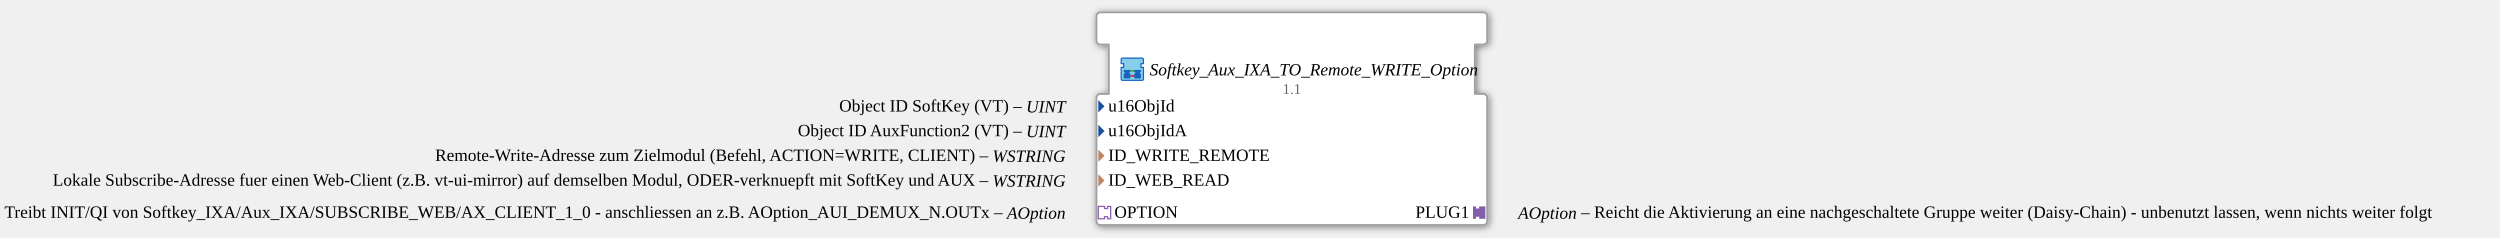
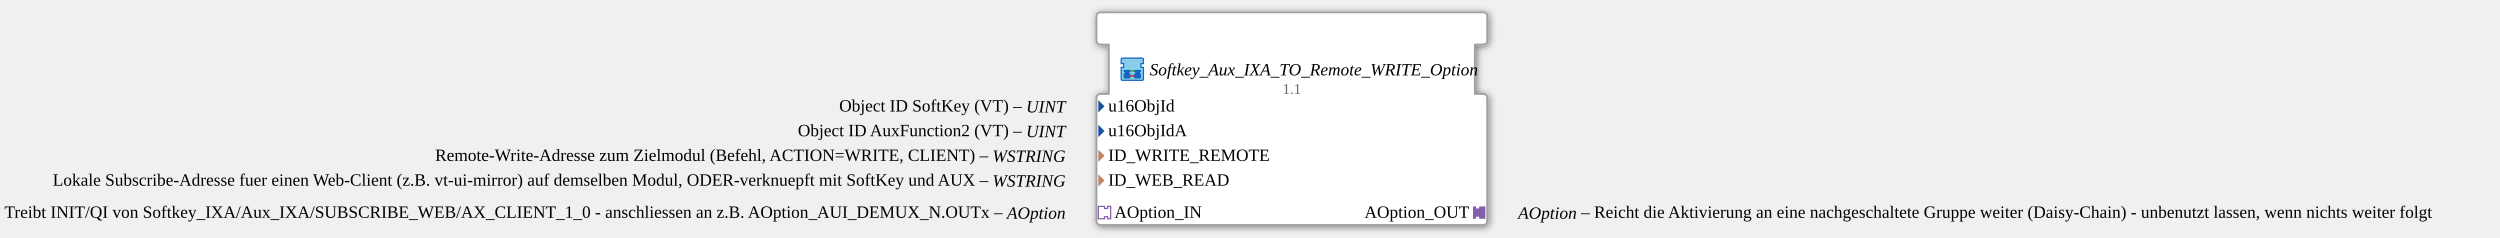
<svg xmlns="http://www.w3.org/2000/svg" viewBox="0 0 2022.562 192.0" width="2022.562" height="192.0">
  <style>
    @font-face {
      font-family: "TGL";
      src: local("TGL 0-17_std"), local("TGL 0-17"), local("TGL 0-17 alt"), url("../../../../_static/fonts/TGL-0-17_std.ttf") format("truetype");
      font-style: normal;
      font-weight: normal;
    }
    @font-face {
      font-family: "TGL";
      src: local("TGL 0-16_std"), local("TGL 0-16"), url("../../../../_static/fonts/TGL-0-16_std.ttf") format("truetype");
      font-style: italic;
      font-weight: normal;
    }
  </style>
  <defs>
    <filter id="dropShadow" x="-20%" y="-20%" width="140%" height="140%">
      <feGaussianBlur in="SourceAlpha" stdDeviation="3" result="blur" />
      <feOffset in="blur" dx="1" dy="1" result="offsetBlur" />
      <feFlood flood-color="#000000" flood-opacity="0.5" result="shadowColor" />
      <feComposite in="shadowColor" in2="offsetBlur" operator="in" result="shadow" />
      <feMerge>
        <feMergeNode in="shadow" />
        <feMergeNode in="SourceGraphic" />
      </feMerge>
    </filter>
  </defs>
  <g transform="translate(887.0625, 10)">
    <path d="M 3 0             L 313.125 0             A 3 3 0 0 1 316.125 3             L 316.125 23.0             A 3 3 0 0 1 313.125 26.0             L 306.125 26.0             L 306.125 66.0             L 313.125 66.0             A 3 3 0 0 1 316.125 69.0             L 316.125 169.0             A 3 3 0 0 1 313.125 172.0             L 3 172.0             A 3 3 0 0 1 0 169.0             L 0 69.0             A 3 3 0 0 1 3 66.0             L 10 66.0             L 10 26.0             L 3 26.0             A 3 3 0 0 1 0 23.0             L 0 3             A 3 3 0 0 1 3 0             Z" fill="#FFFFFF" stroke="#A0A0A0" stroke-width="1.5" stroke-linejoin="round" filter="url(#dropShadow)" />
    <path d="M 21.0 37.0             L 37.0 37.0             A 1 1 0 0 1 38.0 38.0             L 38.0 41.5             L 36.0 41.5             L 36.0 44.5             L 38.0 44.5             L 38.0 54.0             A 1 1 0 0 1 37.0 55.0             L 21.0 55.0             A 1 1 0 0 1 20.0 54.0             L 20.0 44.5             L 22.0 44.5             L 22.0 41.5             L 20.0 41.5             L 20.0 38.0             A 1 1 0 0 1 21.0 37.0             Z" fill="#87CEEB" stroke="#1565C0" stroke-width="1" />
    <path d="M 22.5 46.5 L 27.0 46.5 A 0.5 0.5 0 0 1 27.5 47.0 L 27.5 48.25 L 26.675 48.25 L 26.675 49.417 L 27.5 49.417 L 27.5 53.0 A 0.5 0.5 0 0 1 27.0 53.5 L 22.5 53.5 A 0.5 0.5 0 0 1 22.0 53.0 L 22.0 49.417 L 22.825 49.417 L 22.825 48.25 L 22.0 48.25 L 22.0 47.0 A 0.5 0.5 0 0 1 22.5 46.5 Z" fill="#1565C0" stroke="none" />
    <path d="M 31.0 46.5 L 35.5 46.5 A 0.5 0.5 0 0 1 36.0 47.0 L 36.0 48.25 L 35.175 48.25 L 35.175 49.417 L 36.0 49.417 L 36.0 53.0 A 0.5 0.5 0 0 1 35.5 53.5 L 31.0 53.5 A 0.5 0.5 0 0 1 30.5 53.0 L 30.5 49.417 L 31.325 49.417 L 31.325 48.25 L 30.5 48.25 L 30.5 47.0 A 0.5 0.5 0 0 1 31.0 46.5 Z" fill="#1565C0" stroke="none" />
    <line x1="27.5" y1="47.34" x2="30.5" y2="47.34" stroke="#3DA015" stroke-width="1.2" />
    <line x1="27.5" y1="51.4" x2="30.5" y2="51.4" stroke="#FF0000" stroke-width="1.2" />
    <text x="43.0" y="51.0" font-family="TGL, 'Times New Roman', Times, serif" font-size="14" fill="#000000" font-style="italic">Softkey_Aux_IXA_TO_Remote_WRITE_Option</text>
    <text x="158.062" y="66.0" font-family="TGL, 'Times New Roman', Times, serif" font-size="12" fill="#666666" text-anchor="middle">1.1</text>
    <polygon points="1.5,71.0 6.5,76.0 1.5,81.0" fill="#18519E" />
    <text x="9.5" y="77.0" font-family="TGL, 'Times New Roman', Times, serif" font-size="14" fill="#000000" dominant-baseline="middle">u16ObjId</text>
    <polygon points="1.5,91.0 6.5,96.0 1.5,101.0" fill="#18519E" />
    <text x="9.5" y="97.0" font-family="TGL, 'Times New Roman', Times, serif" font-size="14" fill="#000000" dominant-baseline="middle">u16ObjIdA</text>
    <polygon points="1.5,111.0 6.5,116.0 1.5,121.0" fill="#BD8663" />
    <text x="9.5" y="117.0" font-family="TGL, 'Times New Roman', Times, serif" font-size="14" fill="#000000" dominant-baseline="middle">ID_WRITE_REMOTE</text>
    <polygon points="1.5,131.0 6.5,136.0 1.5,141.0" fill="#BD8663" />
    <text x="9.5" y="137.0" font-family="TGL, 'Times New Roman', Times, serif" font-size="14" fill="#000000" dominant-baseline="middle">ID_WEB_READ</text>
    <path d="M 1.5 157.0             L 6.5 157.0             L 6.5 158.667             L 9.0 158.667             L 9.0 157.0             L 11.5 157.0             L 11.5 167.0             L 9.0 167.0             L 9.0 165.333             L 6.5 165.333             L 6.5 167.0             L 1.5 167.0             Z" fill="none" stroke="#845DAF" stroke-width="1" />
-     <text x="14.5" y="163.0" font-family="TGL, 'Times New Roman', Times, serif" font-size="14" fill="#000000" dominant-baseline="middle">OPTION</text>
+     <text x="14.5" y="163.0" font-family="TGL, 'Times New Roman', Times, serif" font-size="14" fill="#000000" dominant-baseline="middle">AOption_IN</text>
    <path d="M 304.625 157.0             L 307.125 157.0             L 307.125 158.667             L 309.625 158.667             L 309.625 157.0             L 314.625 157.0             L 314.625 167.0             L 309.625 167.0             L 309.625 165.333             L 307.125 165.333             L 307.125 167.0             L 304.625 167.0             Z" fill="#845DAF" />
-     <text x="301.625" y="163.0" font-family="TGL, 'Times New Roman', Times, serif" font-size="14" fill="#000000" text-anchor="end" dominant-baseline="middle">PLUG1</text>
+     <text x="301.625" y="163.0" font-family="TGL, 'Times New Roman', Times, serif" font-size="14" fill="#000000" text-anchor="end" dominant-baseline="middle">AOption_OUT</text>
    <text x="-25" y="77.0" font-family="TGL, 'Times New Roman', Times, serif" font-size="14" fill="#000000" text-anchor="end" dominant-baseline="middle">Object ID SoftKey (VT) – <tspan font-family="TGL, 'Times New Roman', Times, serif" font-style="italic" dominant-baseline="middle">UINT</tspan>
    </text>
    <text x="-25" y="97.0" font-family="TGL, 'Times New Roman', Times, serif" font-size="14" fill="#000000" text-anchor="end" dominant-baseline="middle">Object ID AuxFunction2 (VT) – <tspan font-family="TGL, 'Times New Roman', Times, serif" font-style="italic" dominant-baseline="middle">UINT</tspan>
    </text>
    <text x="-25" y="117.0" font-family="TGL, 'Times New Roman', Times, serif" font-size="14" fill="#000000" text-anchor="end" dominant-baseline="middle">Remote-Write-Adresse zum Zielmodul (Befehl, ACTION=WRITE, CLIENT) – <tspan font-family="TGL, 'Times New Roman', Times, serif" font-style="italic" dominant-baseline="middle">WSTRING</tspan>
    </text>
    <text x="-25" y="137.0" font-family="TGL, 'Times New Roman', Times, serif" font-size="14" fill="#000000" text-anchor="end" dominant-baseline="middle">Lokale Subscribe-Adresse fuer einen Web-Client (z.B. vt-ui-mirror) auf demselben Modul, ODER-verknuepft mit SoftKey und AUX – <tspan font-family="TGL, 'Times New Roman', Times, serif" font-style="italic" dominant-baseline="middle">WSTRING</tspan>
    </text>
    <text x="-25" y="163.0" font-family="TGL, 'Times New Roman', Times, serif" font-size="14" fill="#000000" text-anchor="end" dominant-baseline="middle">Treibt INIT/QI von Softkey_IXA/Aux_IXA/SUBSCRIBE_WEB/AX_CLIENT_1_0 - anschliessen an z.B. AOption_AUI_DEMUX_N.OUTx – <tspan font-family="TGL, 'Times New Roman', Times, serif" font-style="italic" dominant-baseline="middle">AOption</tspan>
    </text>
    <text x="341.125" y="163.0" font-family="TGL, 'Times New Roman', Times, serif" font-size="14" fill="#000000" dominant-baseline="middle">
      <tspan font-family="TGL, 'Times New Roman', Times, serif" font-style="italic" dominant-baseline="middle">AOption</tspan> – Reicht die Aktivierung an eine nachgeschaltete Gruppe weiter (Daisy-Chain) - unbenutzt lassen, wenn nichts weiter folgt</text>
  </g>
</svg>
